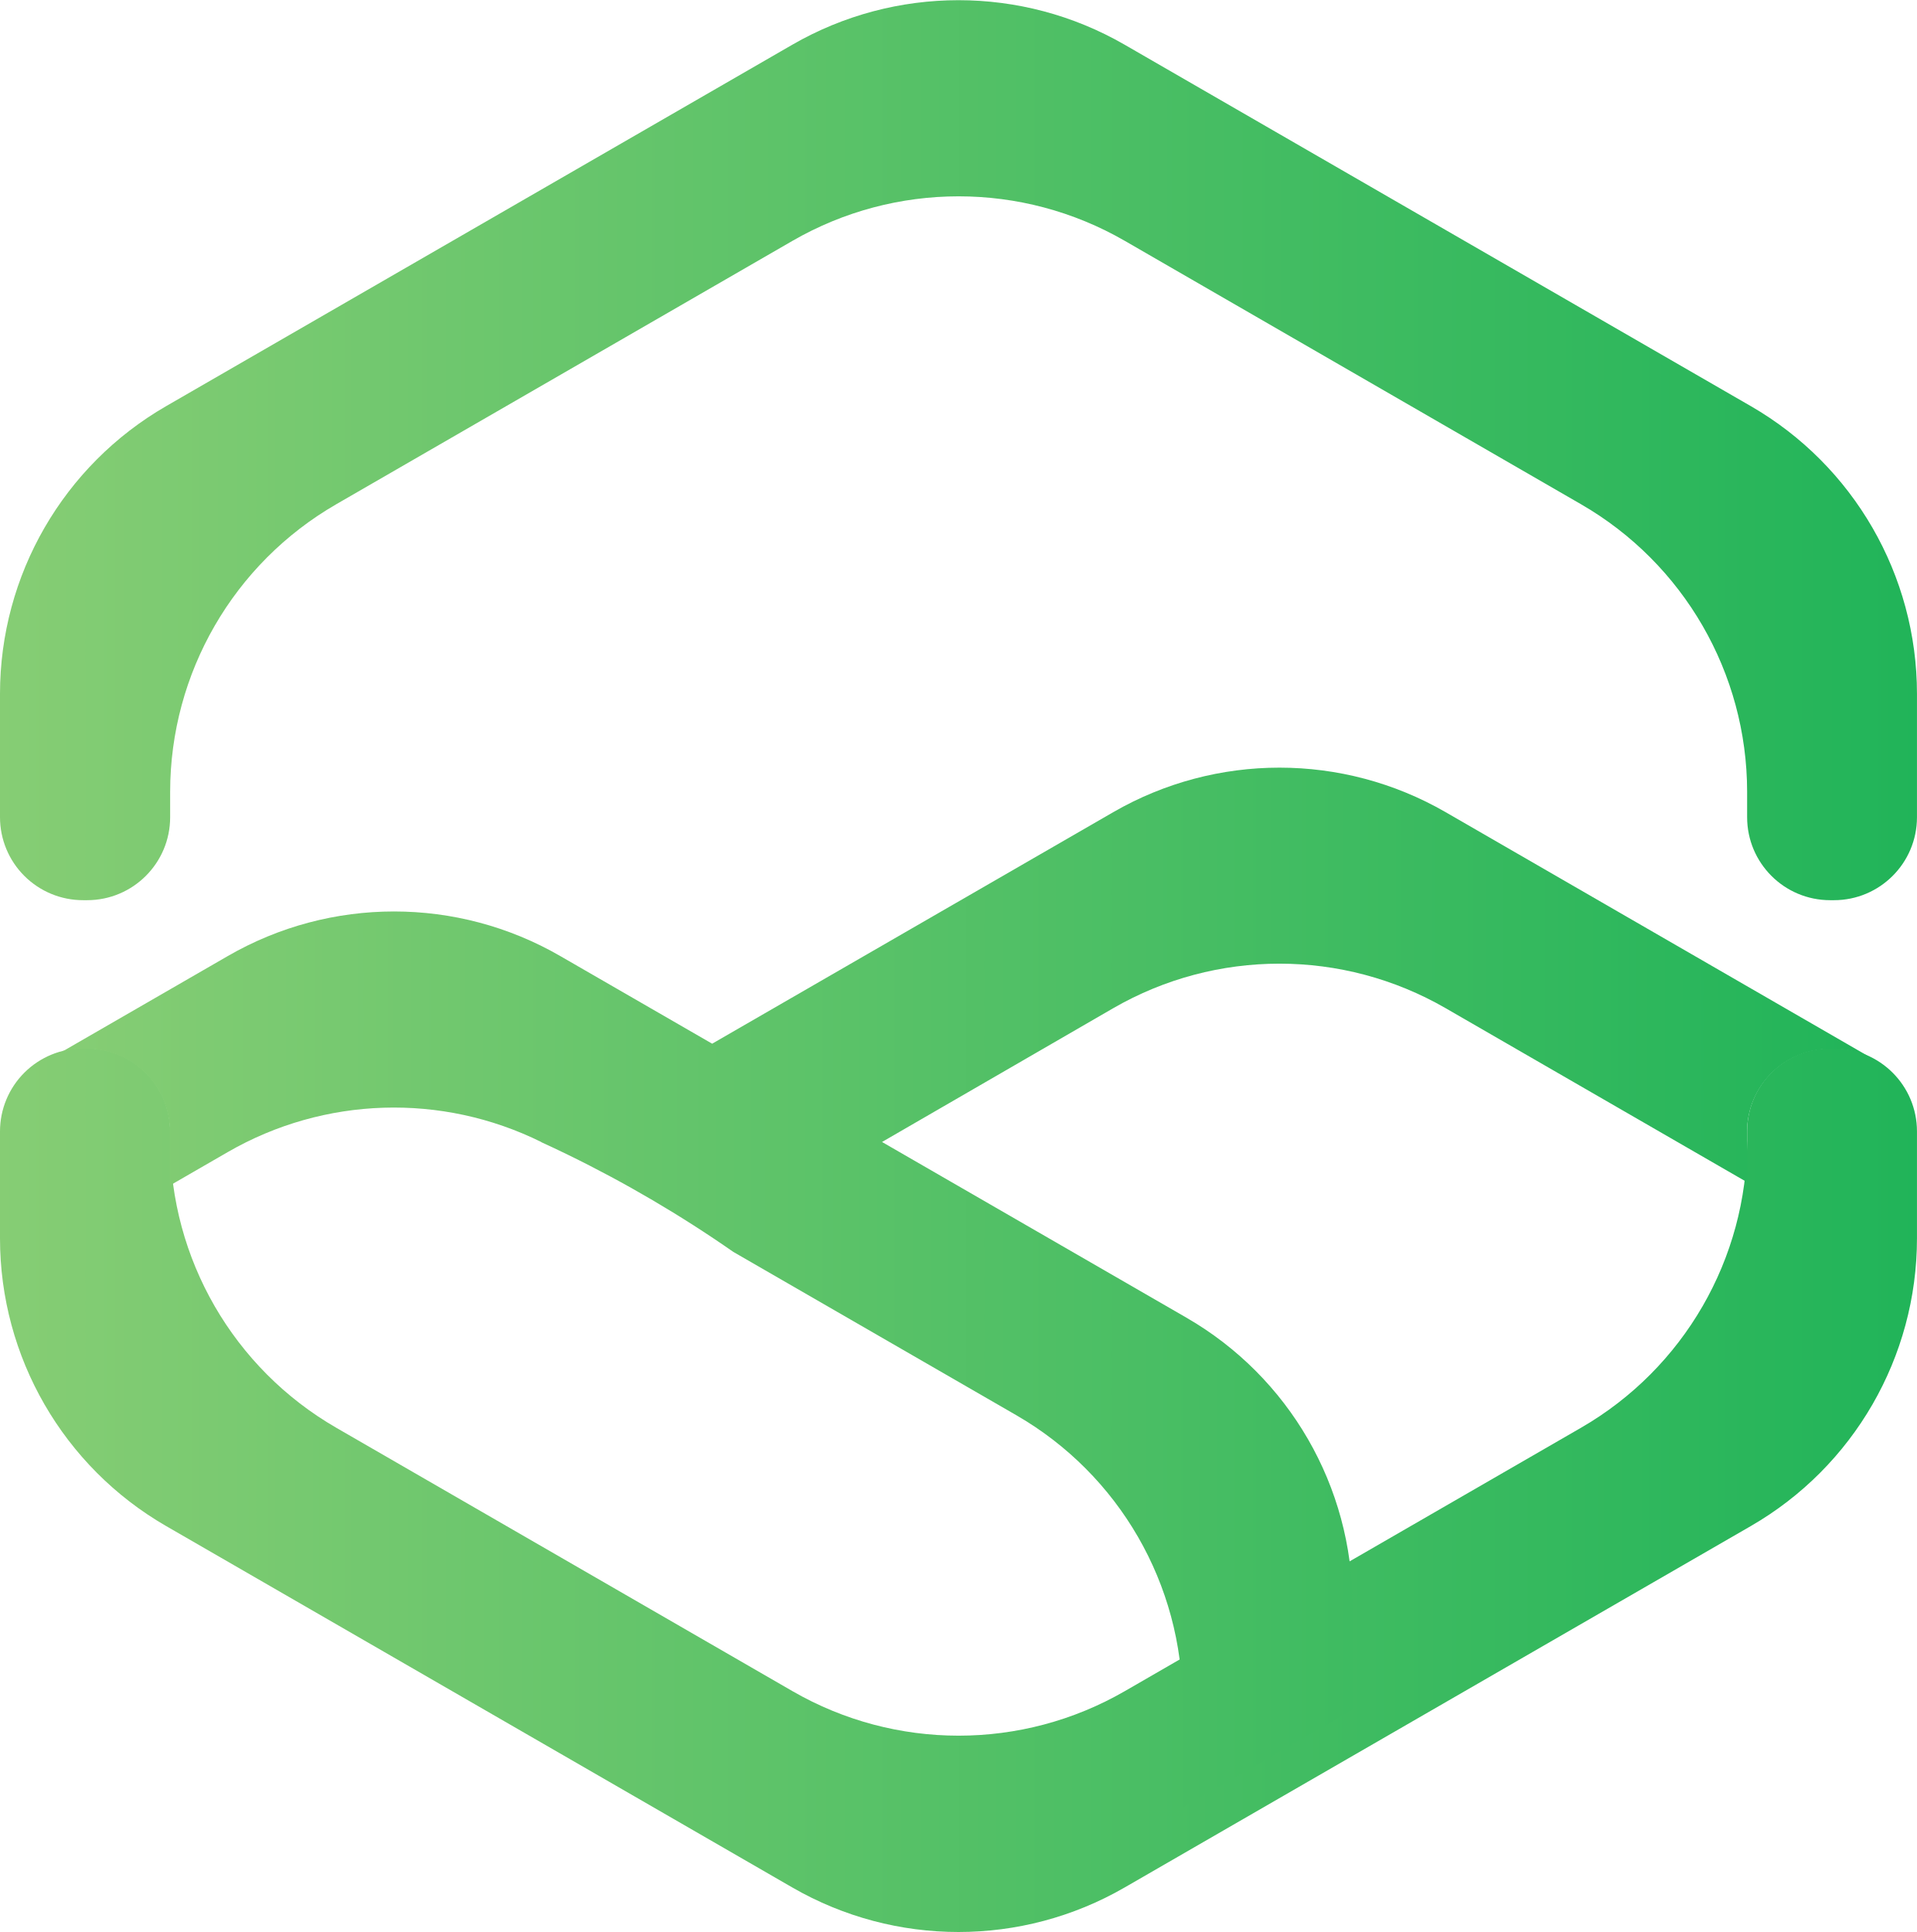
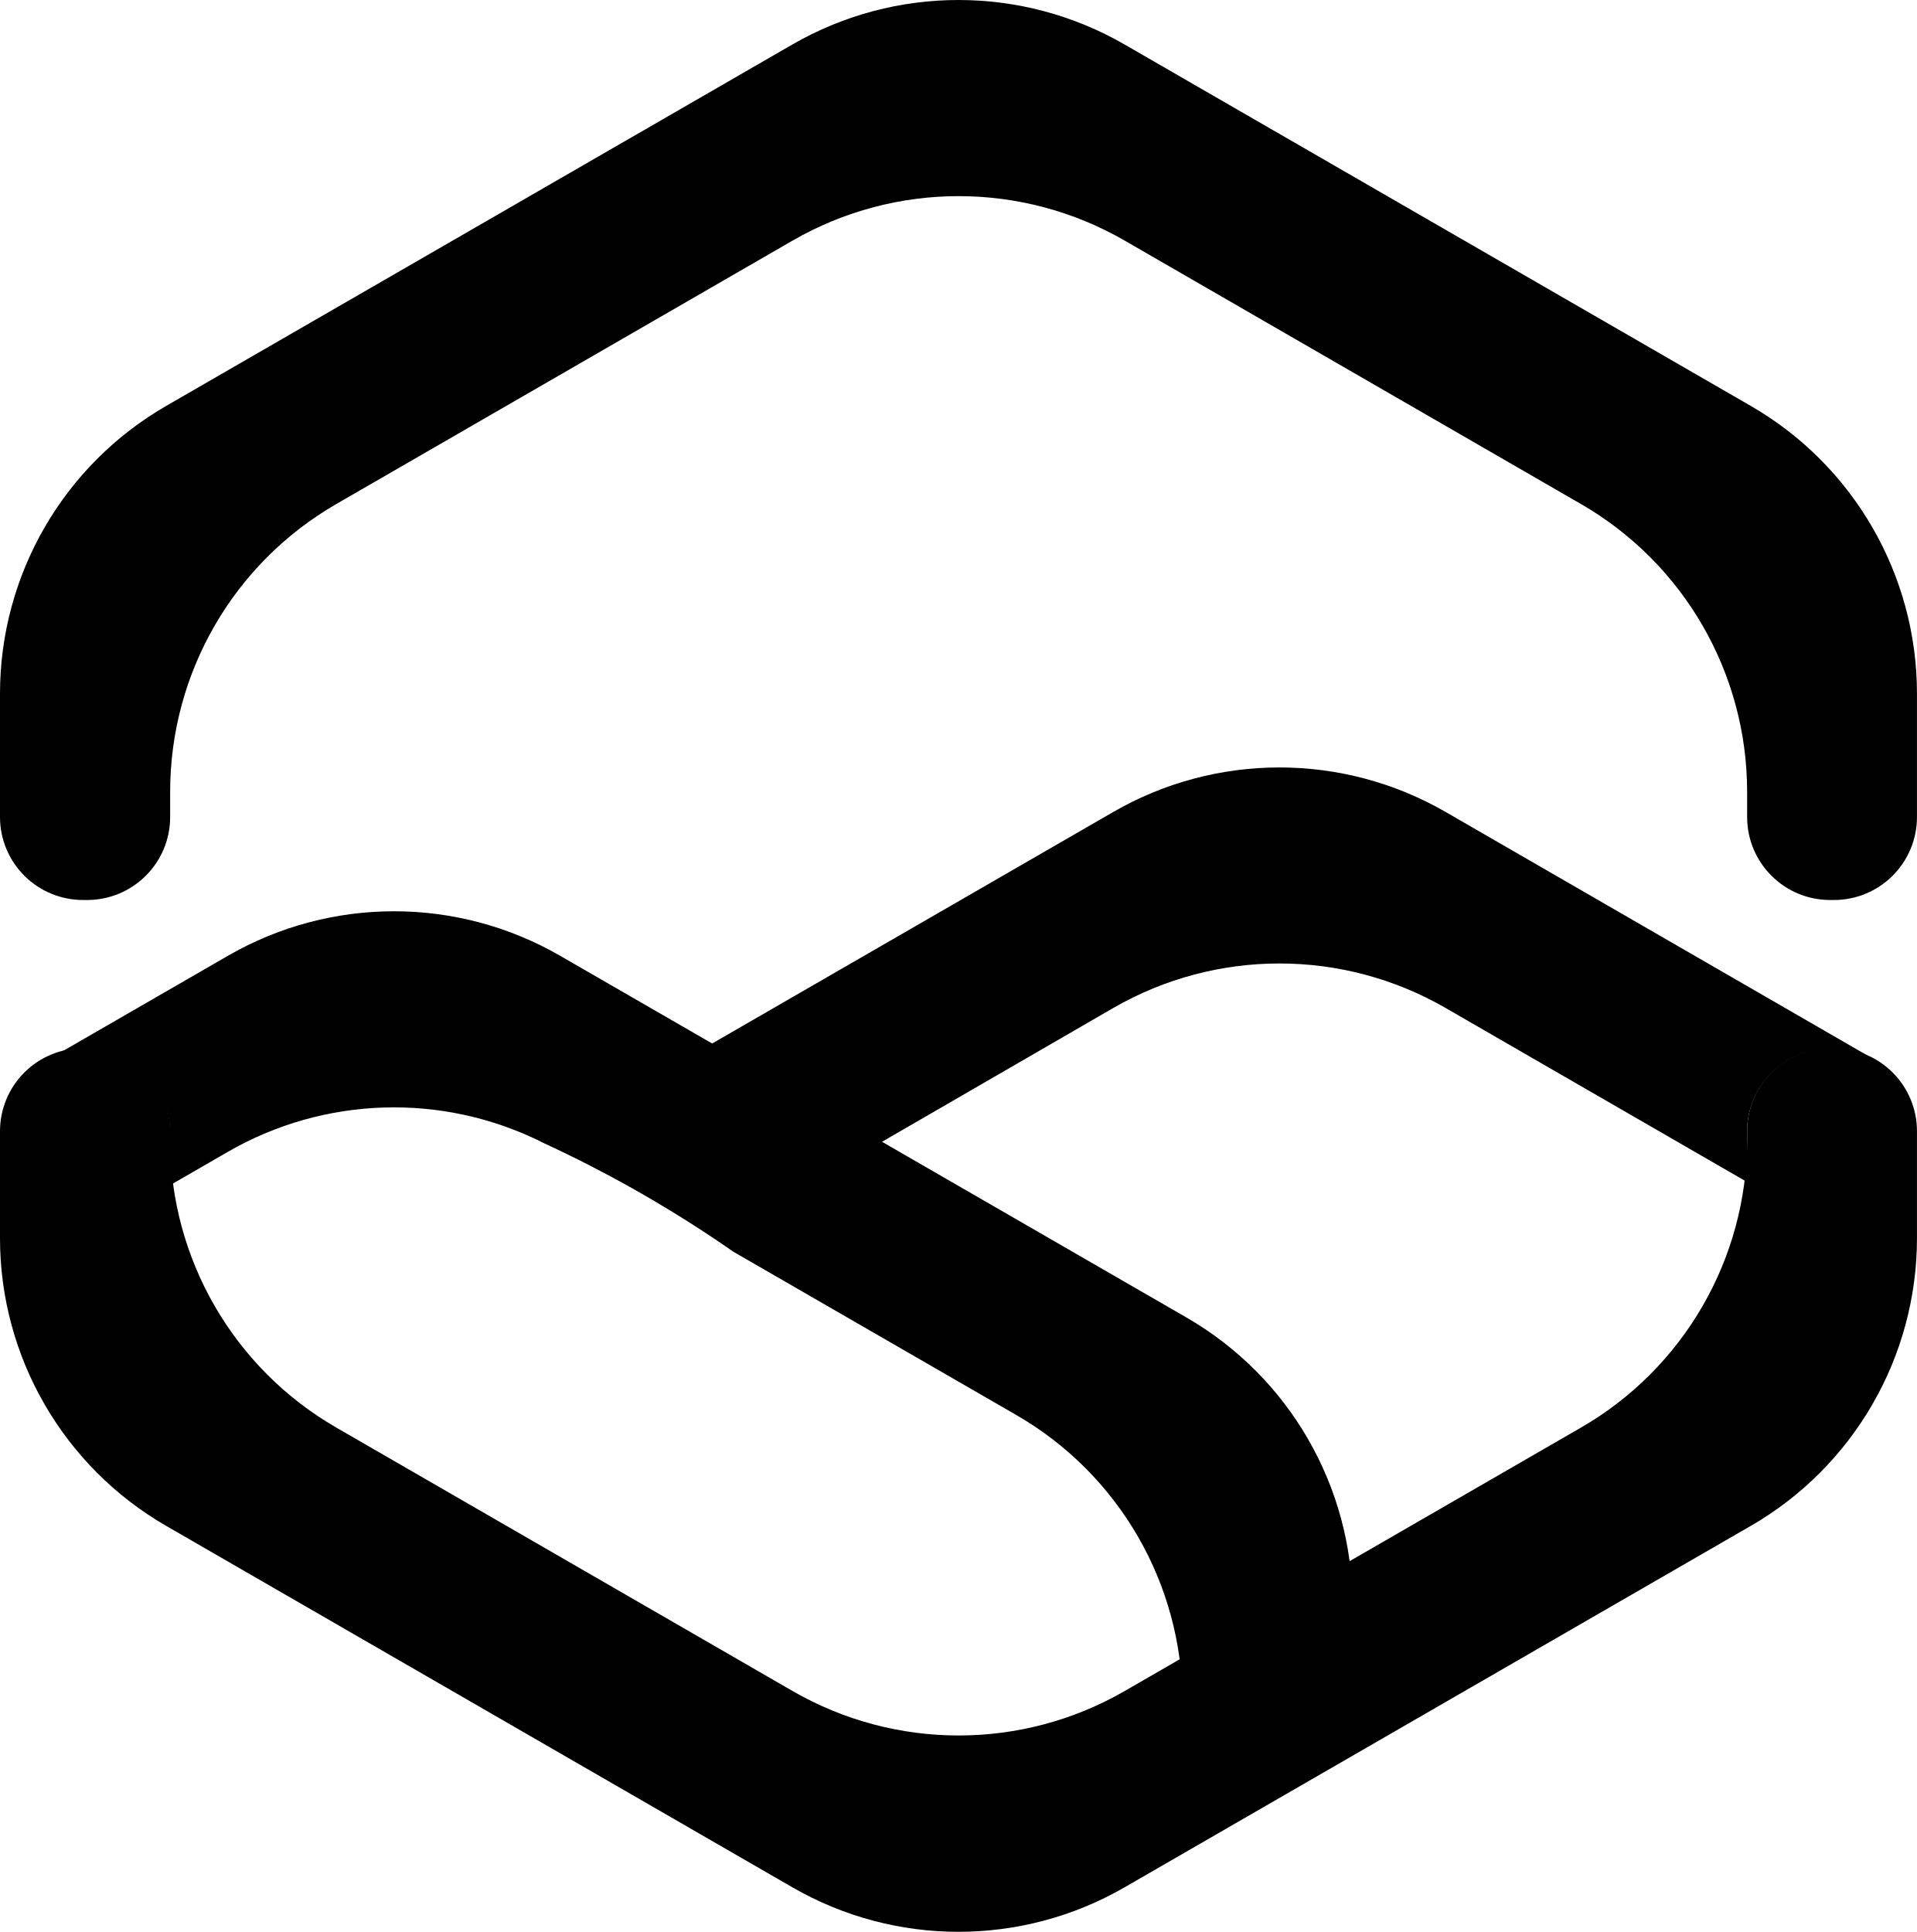
- <svg xmlns="http://www.w3.org/2000/svg" xmlns:xlink="http://www.w3.org/1999/xlink" id="Layer_1" data-name="Layer 1" viewBox="0 0 500 504.04">
-   <defs>
-     <style>.cls-1{fill:url(#linear-gradient);}.cls-2{fill:url(#linear-gradient-2);}.cls-3{fill:url(#linear-gradient-3);}.cls-4{fill:url(#linear-gradient-4);}</style>
-     <linearGradient id="linear-gradient" x1="393.6" y1="512.75" x2="393.6" y2="512.75" gradientUnits="userSpaceOnUse">
-       <stop offset="0" stop-color="#86cd74" />
-       <stop offset="1" stop-color="#21b459" />
-     </linearGradient>
-     <linearGradient id="linear-gradient-2" x1="250" y1="636.76" x2="750" y2="636.76" xlink:href="#linear-gradient" />
-     <linearGradient id="linear-gradient-3" x1="250" y1="353.82" x2="750" y2="353.82" gradientTransform="matrix(1, 0, 0, -1, 0, 719.22)" xlink:href="#linear-gradient" />
-     <linearGradient id="linear-gradient-4" x1="266.24" y1="583.92" x2="737.93" y2="583.92" xlink:href="#linear-gradient" />
-   </defs>
-   <path class="cls-1" d="M393.6,512.75" transform="translate(-250 -247.98)" />
-   <path class="cls-2" d="M728.35,521.5h-1a21.65,21.65,0,0,0-21.65,21.65v2.32a86.67,86.67,0,0,1-43.33,75l-119,68.72a86.66,86.66,0,0,1-86.66,0l-119-68.72a86.67,86.67,0,0,1-43.33-75v-2.32a21.65,21.65,0,0,0-21.65-21.65h-1A21.65,21.65,0,0,0,250,543.15v27.9a86.67,86.67,0,0,0,43.33,75.06l163.34,94.3a86.66,86.66,0,0,0,86.66,0l163.34-94.3A86.67,86.67,0,0,0,750,571.05v-27.9A21.65,21.65,0,0,0,728.35,521.5Z" transform="translate(-250 -247.98)" />
-   <path class="cls-3" d="M728.35,482.83h-1a21.65,21.65,0,0,1-21.65-21.65v-6.65a86.67,86.67,0,0,0-43.33-75l-119-68.72a86.66,86.66,0,0,0-86.66,0l-119,68.72a86.67,86.67,0,0,0-43.33,75v6.65a21.65,21.65,0,0,1-21.65,21.65h-1A21.65,21.65,0,0,1,250,461.18V429a86.67,86.67,0,0,1,43.33-75.06l163.34-94.3a86.66,86.66,0,0,1,86.66,0l163.34,94.3A86.67,86.67,0,0,1,750,429v32.23A21.65,21.65,0,0,1,728.35,482.83Z" transform="translate(-250 -247.98)" />
-   <path class="cls-4" d="M627.05,459.86a86.68,86.68,0,0,0-86.67,0L435.75,520.27l-39.64-22.88a86.63,86.63,0,0,0-86.67,0l-43.2,24.94a21.45,21.45,0,0,1,5.41-.71h1a21.65,21.65,0,0,1,21.65,21.65v14l15.12-8.73a86.66,86.66,0,0,1,81.8-2.6l-.08,0c2.33,1.07,4.66,2.16,7,3.31a324.8,324.8,0,0,1,43.15,25.35l73.8,42.6a86.68,86.68,0,0,1,43.34,75.06V719.6L602.78,694V666.74a86.65,86.65,0,0,0-43.34-75l-79.38-45.83L540.38,511a86.68,86.68,0,0,1,86.67,0l78.63,45.4V543.27a21.65,21.65,0,0,1,21.65-21.65h1a21.39,21.39,0,0,1,9.58,2.26Z" transform="translate(-250 -247.98)" />
-   <path class="cls-1" d="M393.6,512.75" transform="translate(-250 -247.98)" />
+ <svg xmlns="http://www.w3.org/2000/svg" viewBox="0 0 500 504.04" fill="currentColor">
+   <path d="M478.35 273.47h-1a21.65 21.65 0 00-21.65 21.65v2.32a86.67 86.67 0 01-43.33 75l-119 68.72a86.66 86.66 0 01-86.66 0l-119-68.72a86.67 86.67 0 01-43.33-75v-2.32a21.65 21.65 0 00-21.65-21.65h-1A21.65 21.65 0 000 295.12v27.9a86.67 86.67 0 0043.33 75.06l163.34 94.3a86.66 86.66 0 0086.66 0l163.34-94.3A86.67 86.67 0 00500 323.02v-27.9a21.65 21.65 0 00-21.65-21.65zM478.35 234.8h-1a21.65 21.65 0 01-21.65-21.65v-6.65a86.67 86.67 0 00-43.33-75l-119-68.72a86.66 86.66 0 00-86.66 0l-119 68.72a86.67 86.67 0 00-43.33 75v6.65a21.65 21.65 0 01-21.65 21.65h-1A21.65 21.65 0 010 213.15v-32.18a86.67 86.67 0 0143.33-75.06l163.34-94.3a86.66 86.66 0 0186.66 0l163.34 94.3A86.67 86.67 0 01500 180.97v32.23a21.65 21.65 0 01-21.65 21.6z" />
+   <path d="M377.05 211.83a86.68 86.68 0 00-86.67 0l-104.63 60.41-39.64-22.88a86.63 86.63 0 00-86.67 0l-43.2 24.94a21.45 21.45 0 015.41-.71h1a21.65 21.65 0 0121.65 21.65v14l15.12-8.73a86.66 86.66 0 0181.8-2.6h-.08a293.7 293.7 0 017 3.31 324.8 324.8 0 0143.15 25.35l73.8 42.6a86.68 86.68 0 0143.34 75.06v27.34l44.35-25.6v-27.26a86.65 86.65 0 00-43.34-75l-79.38-45.83 60.32-34.91a86.68 86.68 0 0186.67 0l78.63 45.4v-13.13a21.65 21.65 0 0121.65-21.65h1a21.39 21.39 0 019.58 2.26l-110.86-64.02z" />
</svg>
